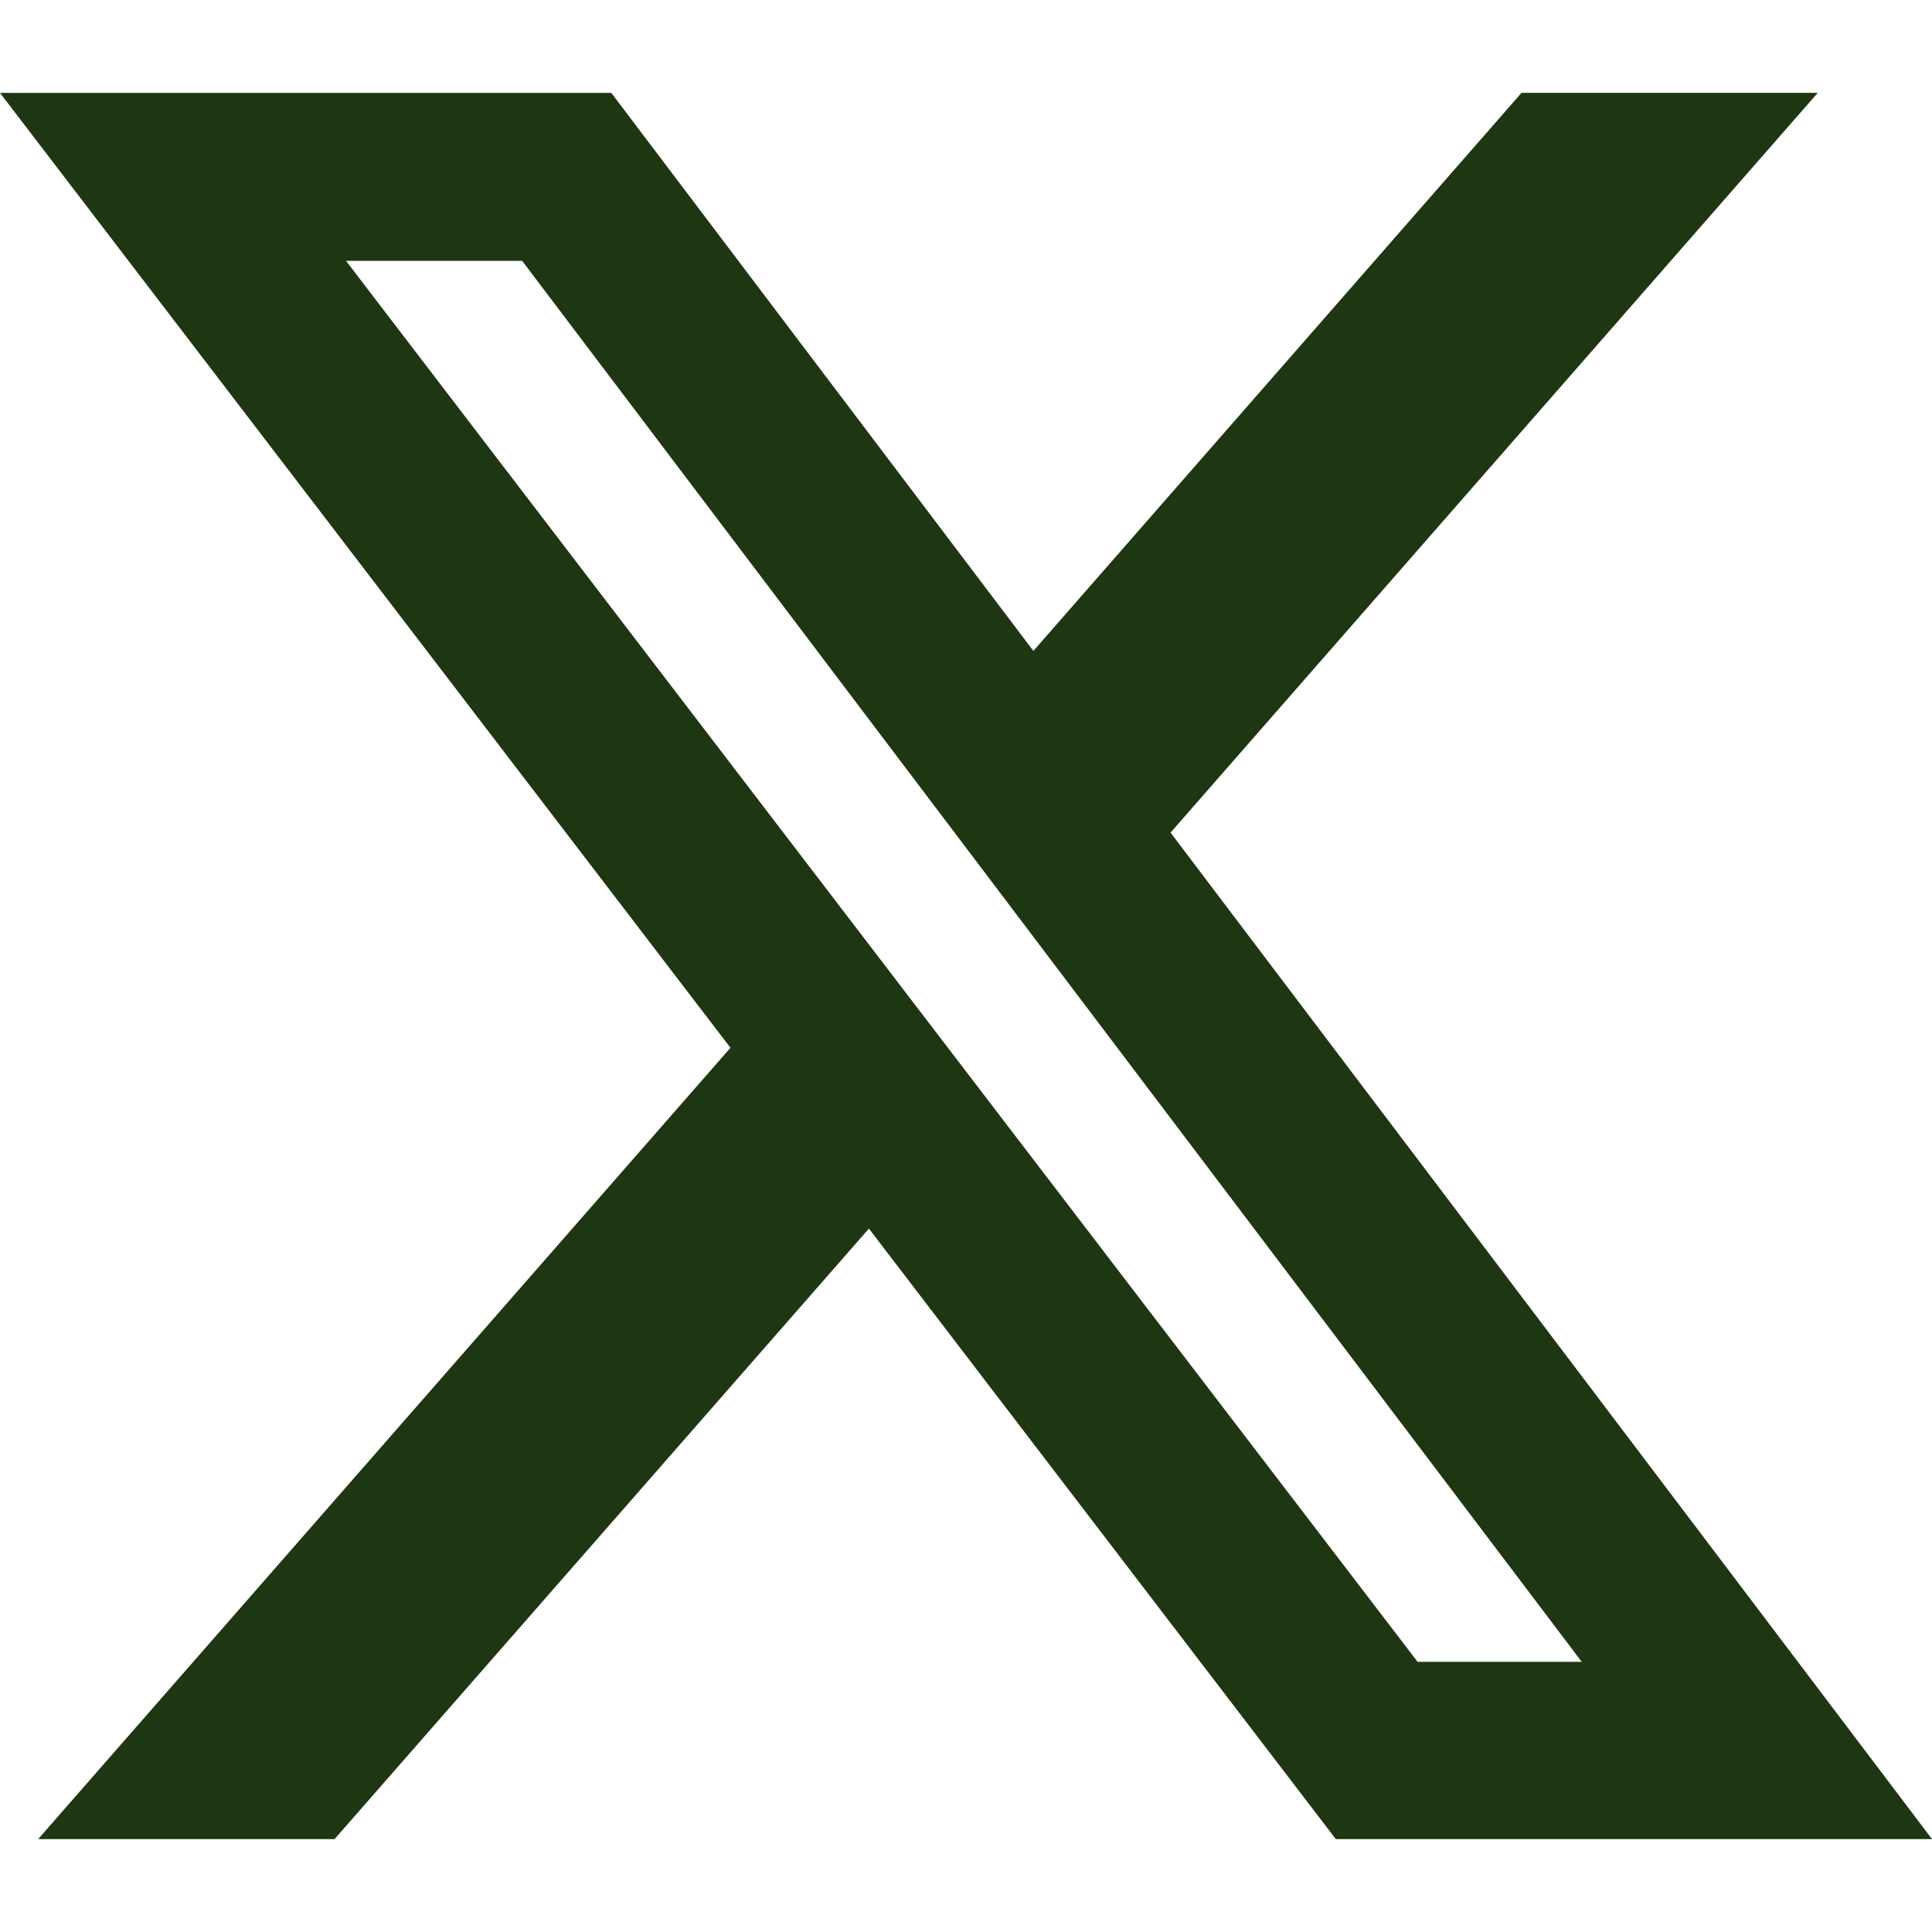
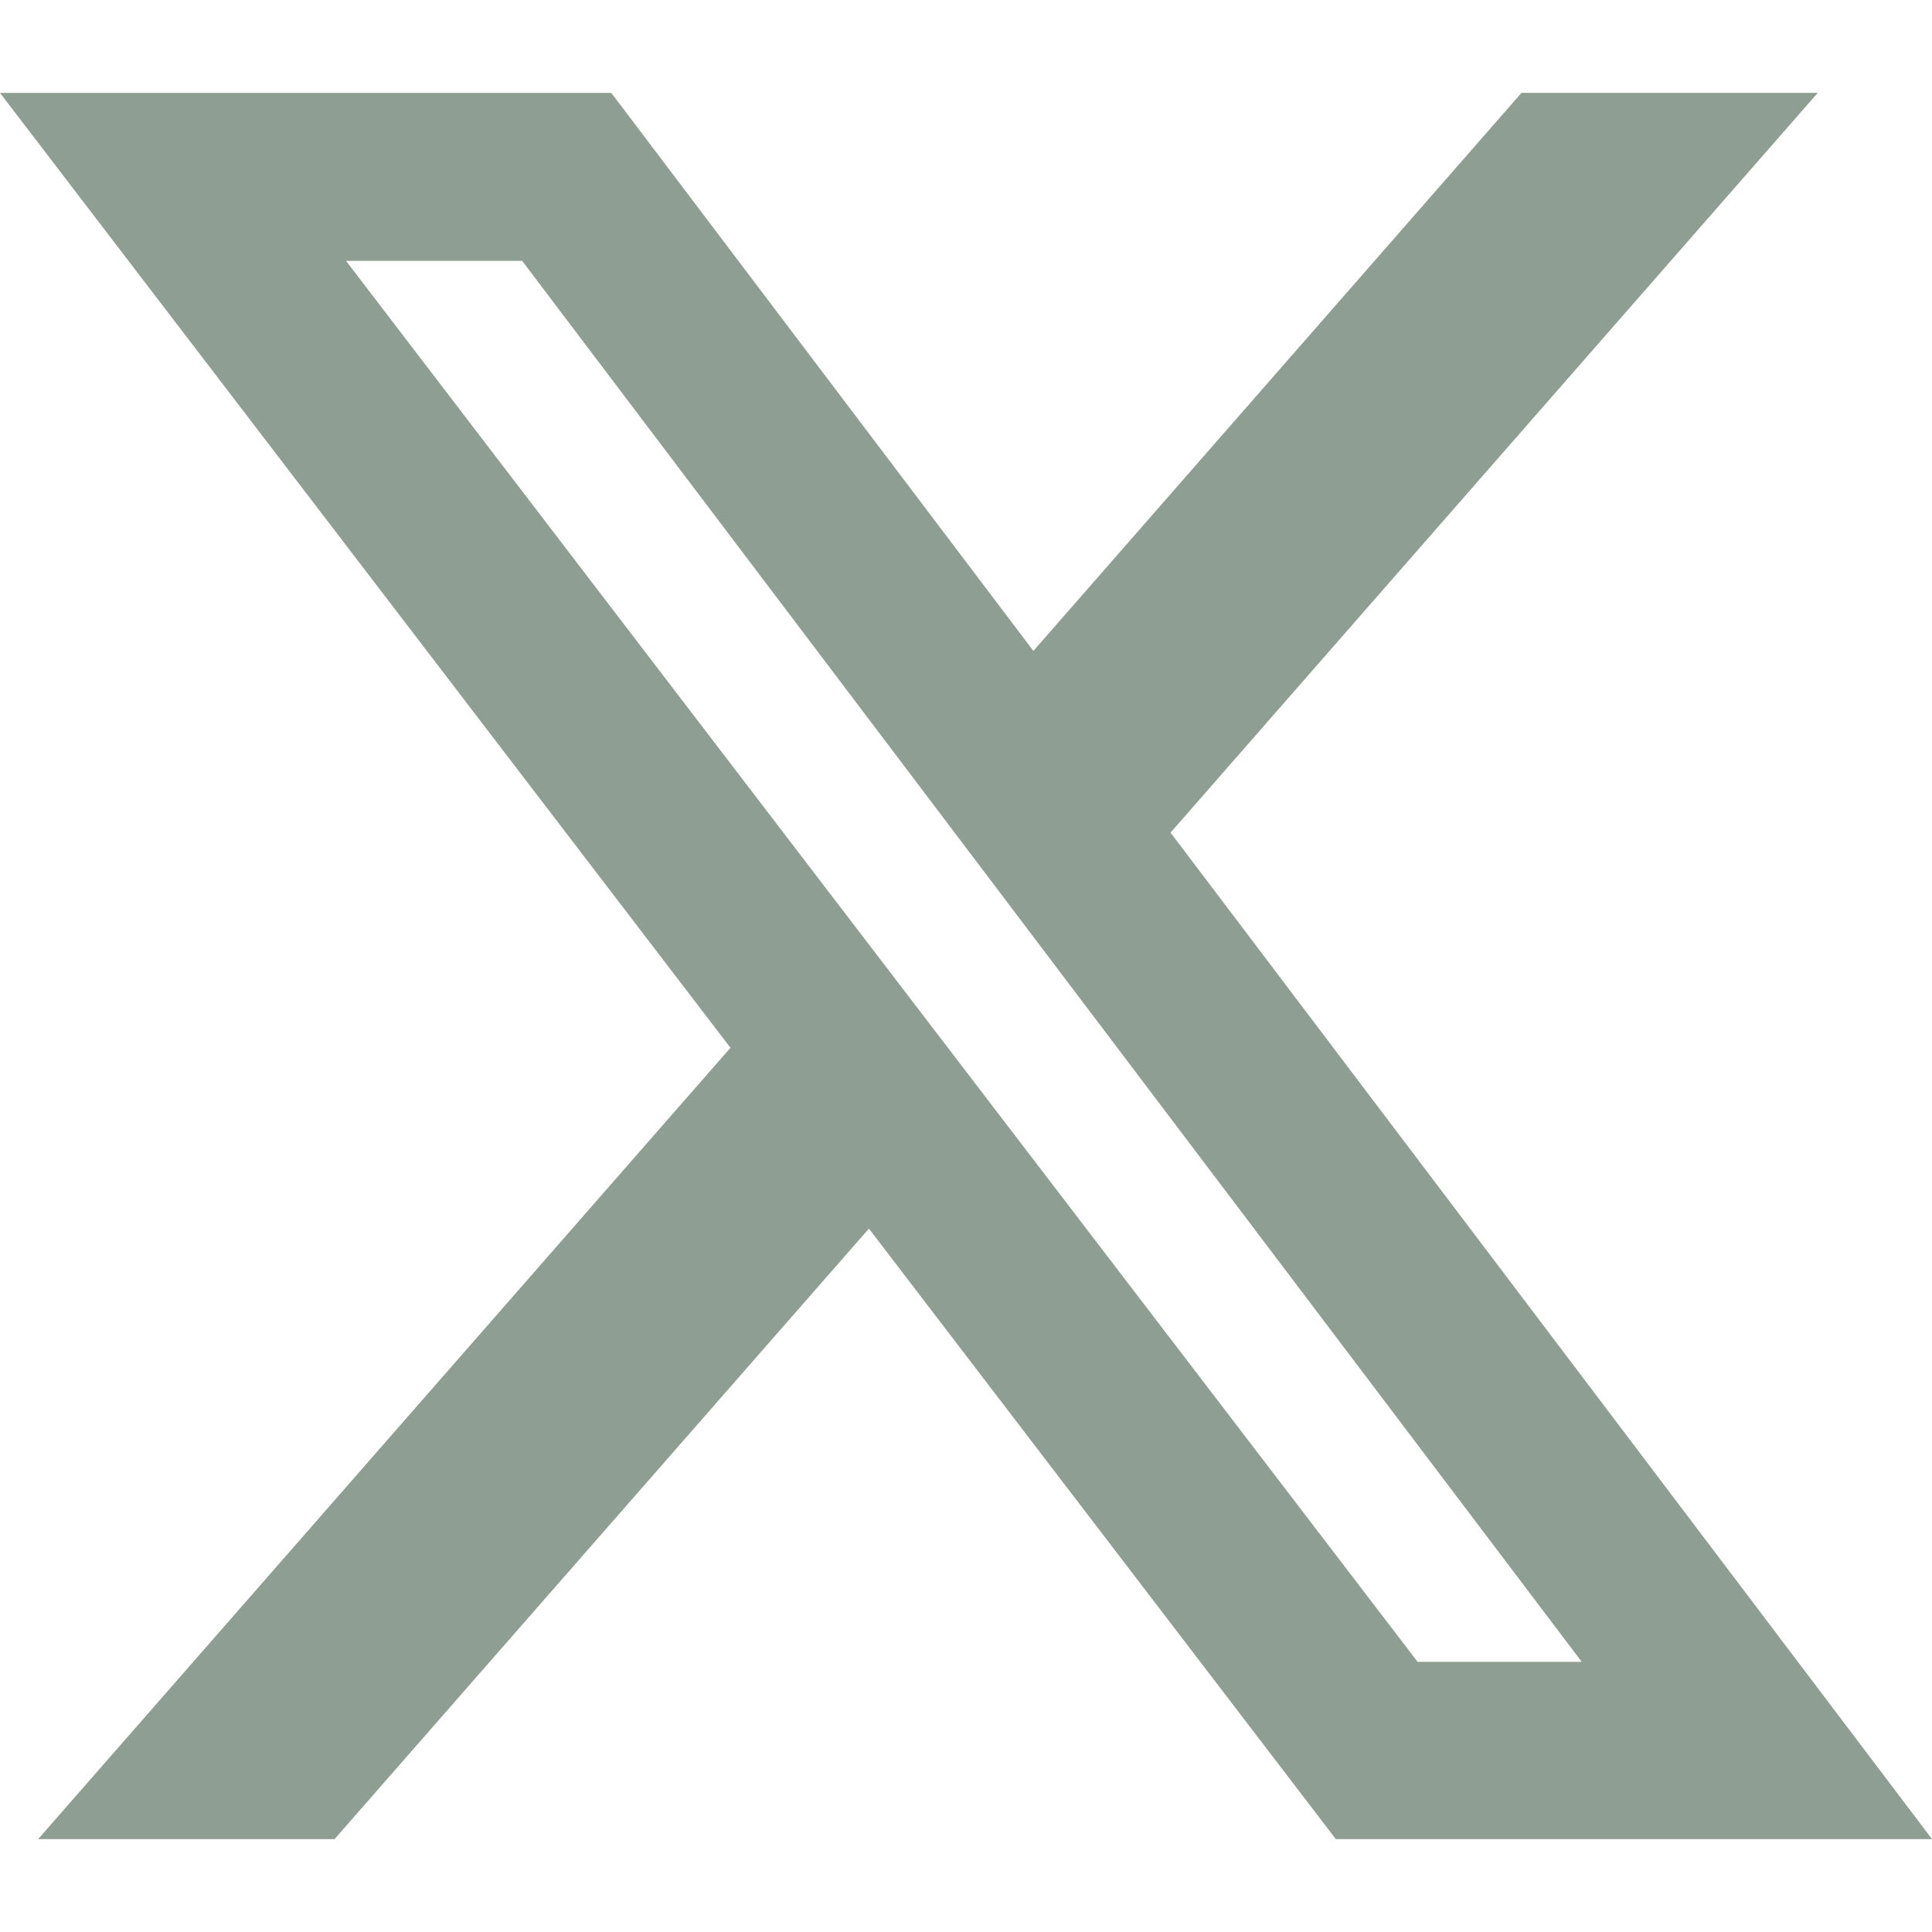
<svg xmlns="http://www.w3.org/2000/svg" width="100%" height="100%" viewBox="0 0 24 24" version="1.1" xml:space="preserve" style="fill-rule:evenodd;clip-rule:evenodd;stroke-linejoin:round;stroke-miterlimit:2;">
-   <path d="M18.901,1.153L22.581,1.153L14.541,10.343L24,22.846L16.594,22.846L10.794,15.262L4.156,22.846L0.474,22.846L9.074,13.016L0,1.154L7.594,1.154L12.837,8.086L18.901,1.153ZM17.61,20.644L19.649,20.644L6.486,3.24L4.298,3.24L17.61,20.644Z" style="fill:rgb(30,54,18);fill-rule:nonzero;" />
+   <path d="M18.901,1.153L22.581,1.153L14.541,10.343L24,22.846L16.594,22.846L10.794,15.262L4.156,22.846L0.474,22.846L9.074,13.016L0,1.154L7.594,1.154L12.837,8.086L18.901,1.153ZM17.61,20.644L19.649,20.644L6.486,3.24L4.298,3.24L17.61,20.644Z" style="fill:rgb(142,158,146);fill-rule:nonzero;" />
</svg>
